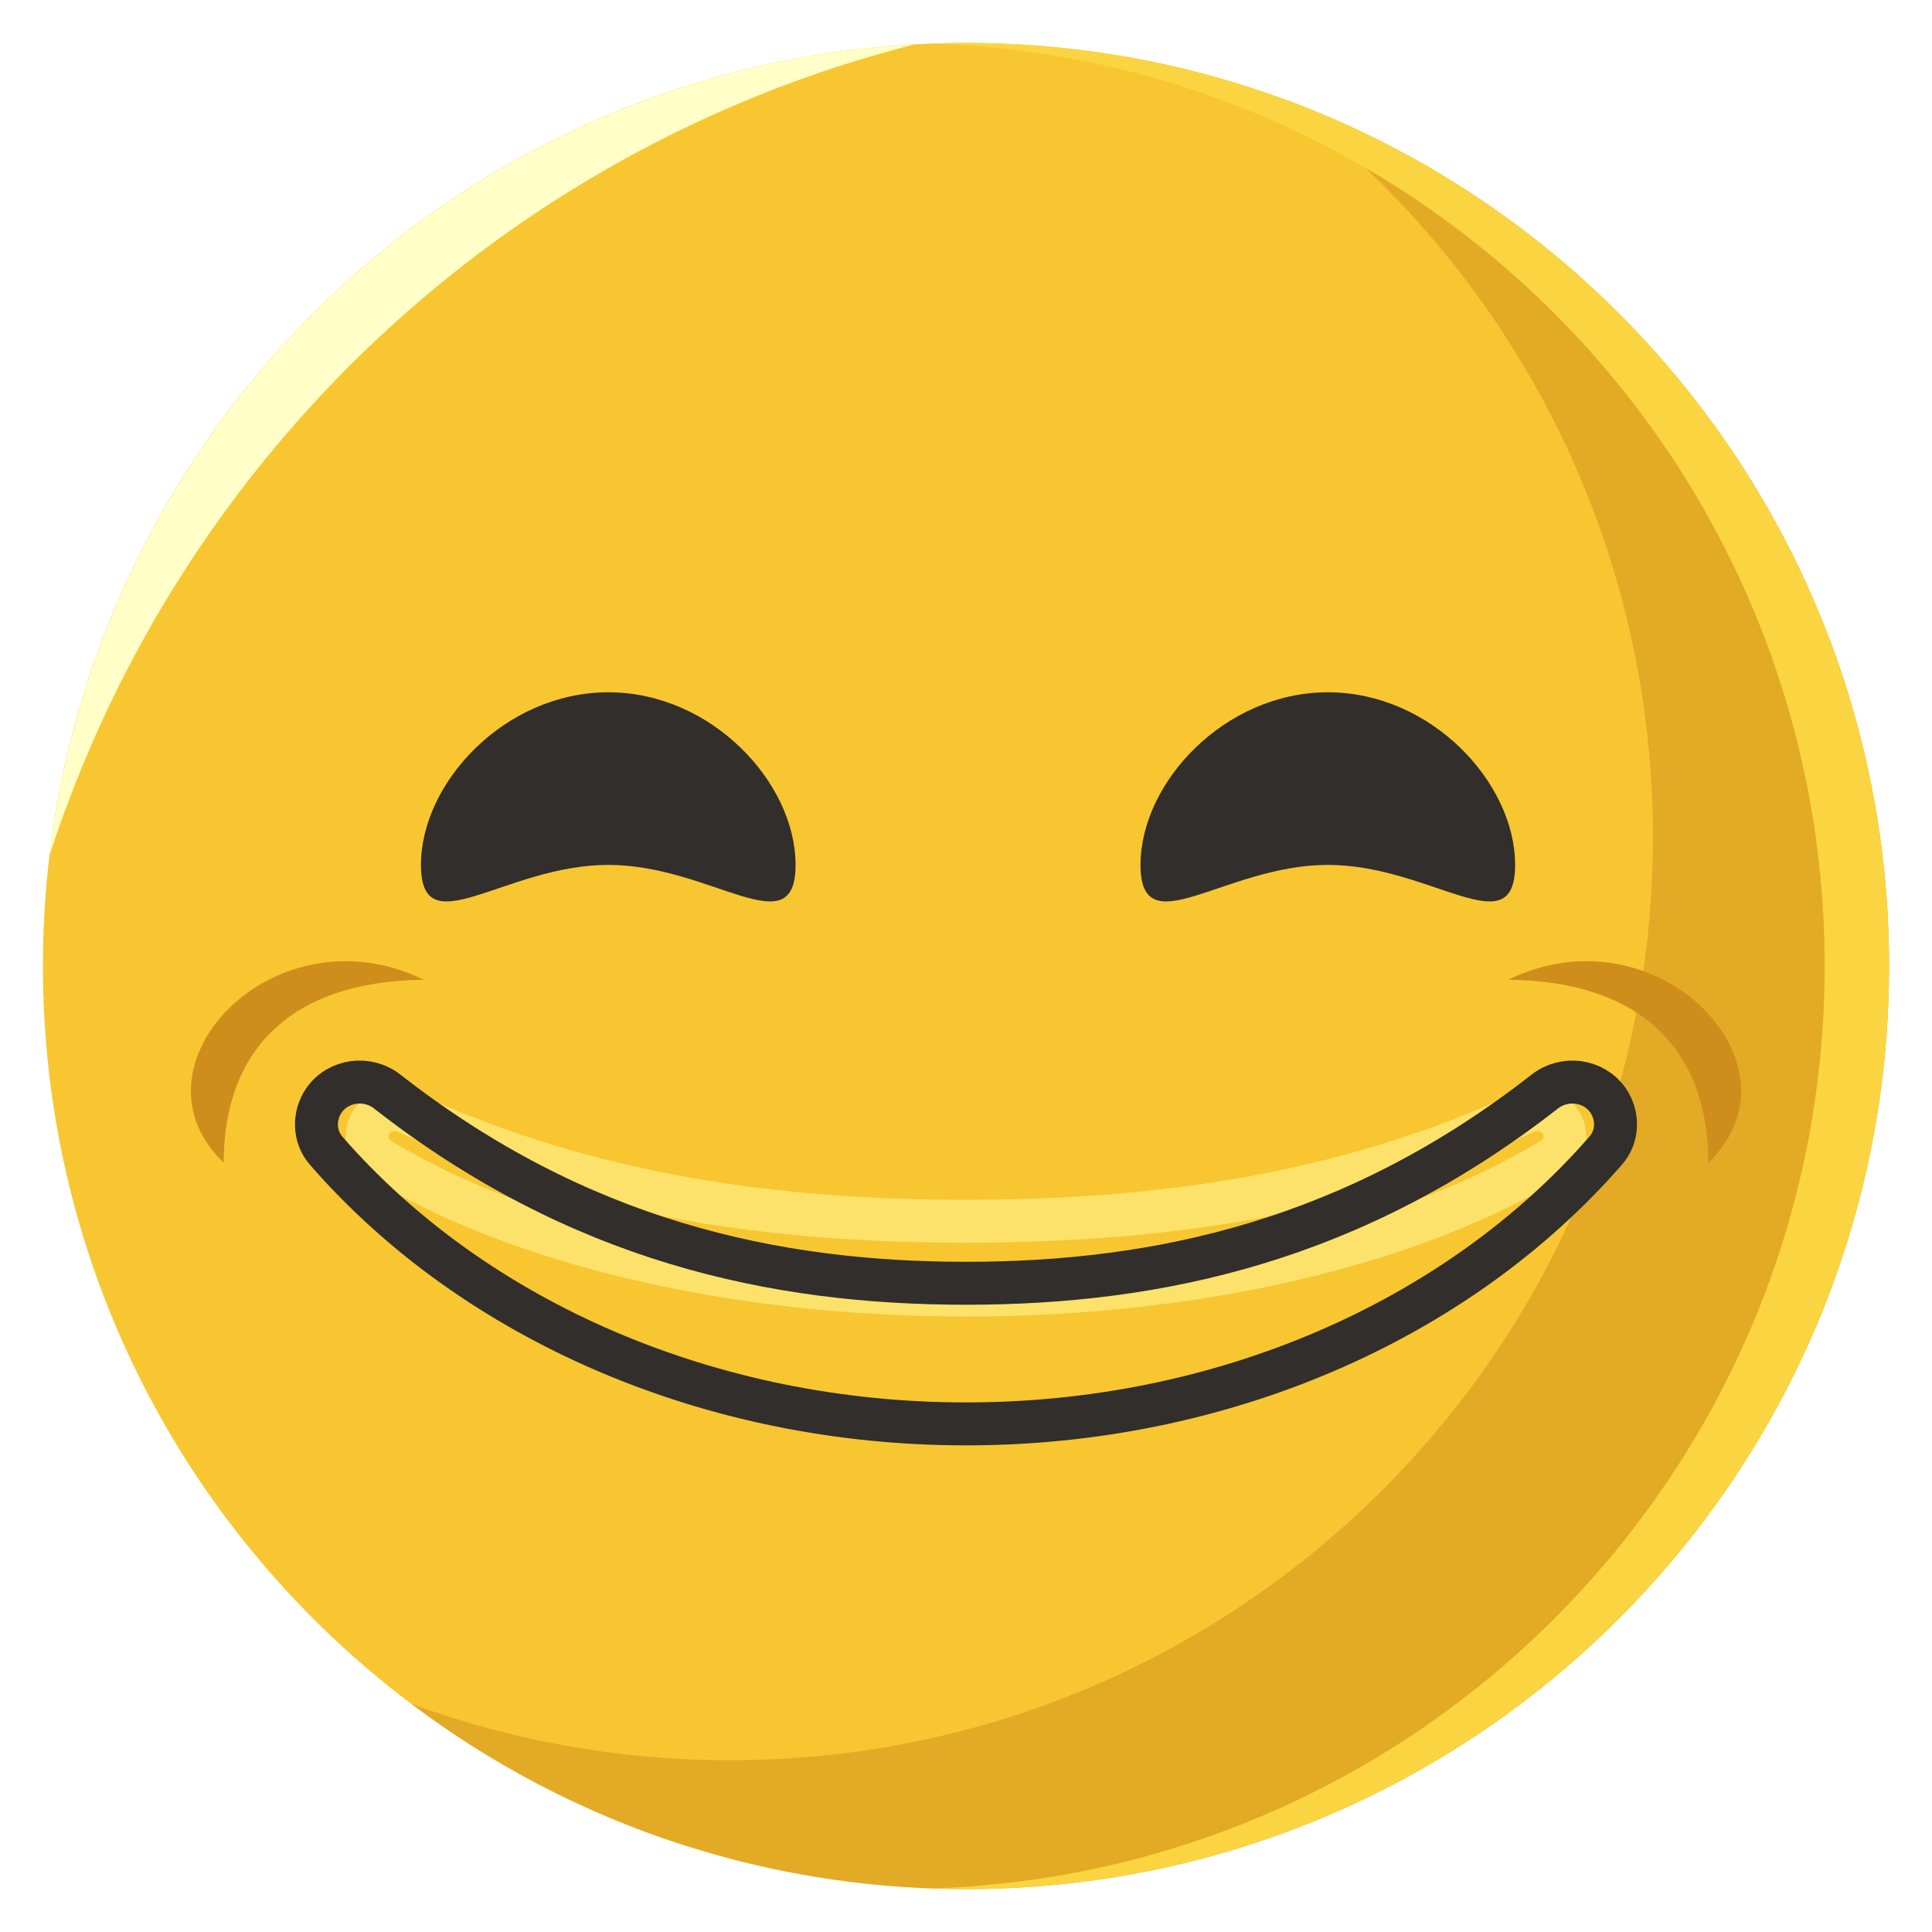
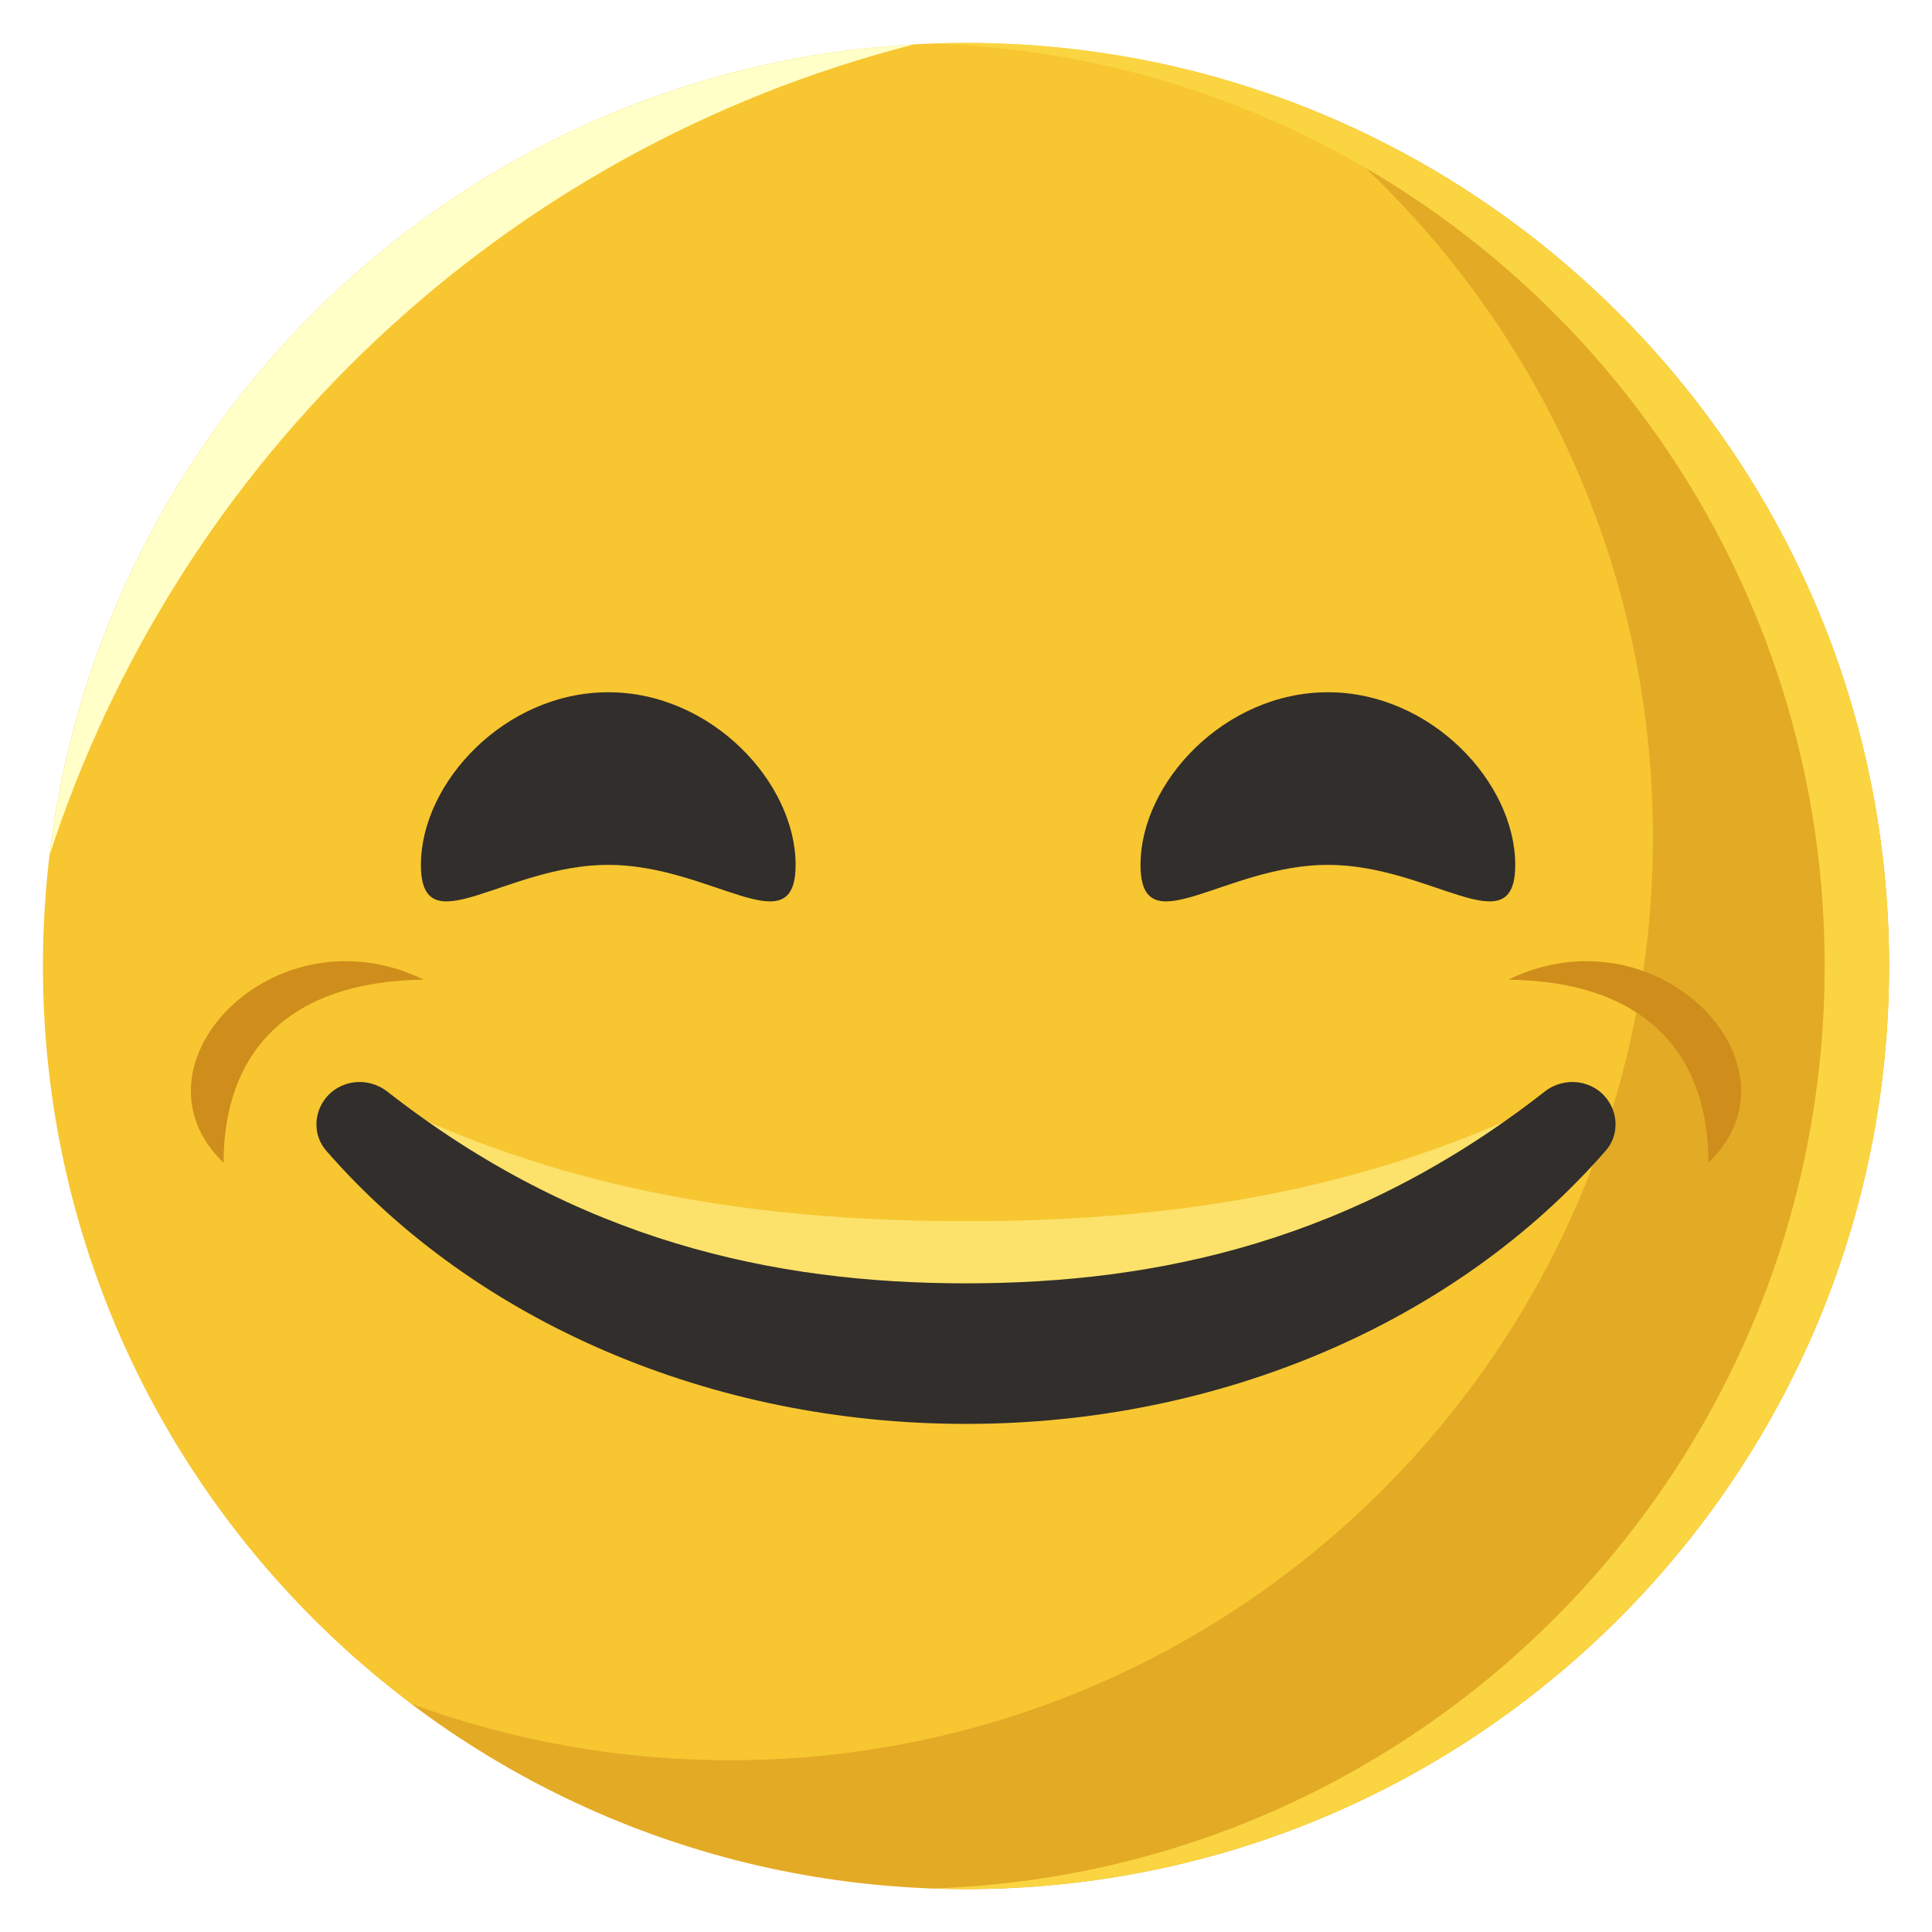
- <svg xmlns="http://www.w3.org/2000/svg" viewBox="0 0 90 90">
-   <path d="M88,45C88,21.25,68.75,2,45,2C21.25,2,2,21.25,2,45C2,68.75,21.25,88,45,88C68.75,88,88,68.75,88,45Z" fill="#F7C631" />
-   <path d="M88,45C88,68.75,68.75,88,45,88C35.3,88,26.35,84.79,19.16,79.37C23.78,81.07,28.78,82,34,82C57.75,82,77,62.75,77,39C77,24.95,70.26,12.48,59.84,4.63C76.28,10.68,88,26.47,88,45Z" fill="#CF8D1B" opacity="0.5" />
-   <path d="M88,45C88,68.75,68.75,88,45,88C44.5,88,44,87.99,43.5,87.97C66.55,87.18,85,68.25,85,45C85,21.75,66.55,2.82,43.5,2.03C44,2.01,44.5,2,45,2C68.75,2,88,21.25,88,45Z" fill="#FAD541" />
-   <path d="M2.31,39.84C4.77,19.31,21.69,3.22,42.59,2.07C23.37,6.97,8.3,21.38,2.31,39.84Z" fill="#FFFFC7" />
-   <path d="M37.06,40.29C37.06,44.12,33.15,40.29,28.34,40.29C23.52,40.29,19.61,44.12,19.61,40.29C19.61,36.46,23.52,32.25,28.34,32.25C33.15,32.25,37.06,36.46,37.06,40.29Z" fill="#312E2B" />
-   <path d="M53.13,40.29C53.13,36.46,57.04,32.25,61.86,32.25C66.67,32.25,70.58,36.46,70.58,40.29C70.58,44.12,66.67,40.29,61.86,40.29C57.04,40.29,53.13,44.12,53.13,40.29Z" fill="#312E2B" />
-   <path d="M44.97,60.33C34.22,60.33,24.17,57.96,17.67,53.98C16.94,53.53,16.91,52.51,17.57,51.97C17.96,51.66,18.5,51.6,18.95,51.81C27.51,55.77,36.32,56.89,45,56.89C53.68,56.89,62.49,55.77,71.05,51.81C71.51,51.6,72.04,51.66,72.42,51.97C73.09,52.51,73.05,53.53,72.33,53.97C65.81,57.96,55.78,60.33,45.03,60.33" fill="none" stroke="#FCE26A" stroke-width="2" stroke-linecap="round" stroke-linejoin="round" />
-   <path d="M44.97,66.33C33.15,66.33,22.12,61.57,15.19,53.6C14.62,52.94,14.6,51.98,15.09,51.26C15.76,50.3,17.12,50.13,18.04,50.85C26.92,57.79,36.02,59.78,45,59.78C53.98,59.78,63.08,57.79,71.96,50.85C72.88,50.13,74.24,50.3,74.91,51.26C75.4,51.98,75.38,52.94,74.8,53.6C67.85,61.57,56.85,66.33,45.03,66.33" fill="none" stroke="#312E2B" stroke-width="2" stroke-linecap="round" stroke-linejoin="round" />
-   <path d="M79.58,54.16C84.29,49.67,77.23,42.24,70.26,45.64C76.61,45.71,79.58,49.06,79.58,54.16Z" fill="#CF8D1B" />
-   <path d="M10.42,54.16C5.71,49.67,12.77,42.24,19.74,45.64C13.39,45.71,10.42,49.06,10.42,54.16Z" fill="#CF8D1B" />
+ <svg xmlns="http://www.w3.org/2000/svg" width="90" height="90" viewBox="0 0 90 90" fill="none">
+   <path d="M45 88C68.748 88 88 68.749 88 45C88 21.252 68.748 2 45 2C21.252 2 2 21.252 2 45C2 68.749 21.252 88 45 88Z" fill="#F7C631" />
+   <path opacity="0.5" d="M59.842 4.631C76.277 10.675 88 26.468 88 45C88 68.748 68.748 88 45 88C35.299 88 26.35 84.786 19.155 79.367C23.782 81.069 28.782 82 34 82C57.748 82 77 62.748 77 39C77 24.951 70.262 12.478 59.842 4.631Z" fill="#CF8D1B" />
+   <path d="M45 2C68.748 2 88 21.252 88 45C88 68.748 68.748 88 45 88C44.498 88 43.998 87.988 43.5 87.971C66.553 87.18 85 68.246 85 45C85 21.754 66.553 2.82 43.5 2.029C43.998 2.012 44.498 2 45 2Z" fill="#FAD541" />
+   <path d="M42.589 2.067C23.372 6.968 8.297 21.382 2.31 39.836C4.767 19.306 21.686 3.223 42.589 2.067Z" fill="#FFFFC7" />
+   <path d="M28.335 32.248C33.149 32.248 37.062 36.457 37.062 40.288C37.062 44.118 33.149 40.288 28.335 40.288C23.521 40.288 19.608 44.118 19.608 40.288C19.608 36.457 23.521 32.248 28.335 32.248Z" fill="#312E2B" />
+   <path d="M61.858 40.288C57.043 40.288 53.13 44.118 53.13 40.288C53.13 36.457 57.043 32.248 61.858 32.248C66.672 32.248 70.585 36.457 70.585 40.288C70.585 44.118 66.672 40.288 61.858 40.288Z" fill="#312E2B" />
+   <path d="M44.974 60.33C34.219 60.33 24.174 57.964 17.671 53.975C16.944 53.53 16.912 52.51 17.574 51.974C17.962 51.66 18.495 51.6 18.948 51.809C27.512 55.767 36.321 56.888 45 56.888C53.679 56.888 62.489 55.767 71.053 51.808C71.505 51.599 72.038 51.66 72.425 51.973C73.088 52.509 73.055 53.529 72.327 53.974C65.806 57.964 55.782 60.33 45.026 60.33" fill="#FCE26A" />
+   <path d="M44.972 66.33C33.146 66.33 22.124 61.575 15.193 53.599C14.621 52.94 14.596 51.978 15.094 51.261C15.763 50.297 17.117 50.127 18.042 50.85C26.916 57.79 36.023 59.783 45 59.783C53.977 59.783 63.085 57.79 71.96 50.849C72.883 50.127 74.236 50.297 74.905 51.26C75.404 51.977 75.378 52.94 74.804 53.599C67.851 61.575 56.854 66.33 45.028 66.33" fill="#312E2B" />
+   <path d="M70.262 45.637C76.611 45.709 79.585 49.061 79.585 54.164C84.289 49.667 77.226 42.242 70.262 45.637Z" fill="#CF8D1B" />
+   <path d="M19.738 45.637C13.389 45.709 10.415 49.061 10.415 54.164C5.711 49.667 12.774 42.242 19.738 45.637Z" fill="#CF8D1B" />
</svg>
